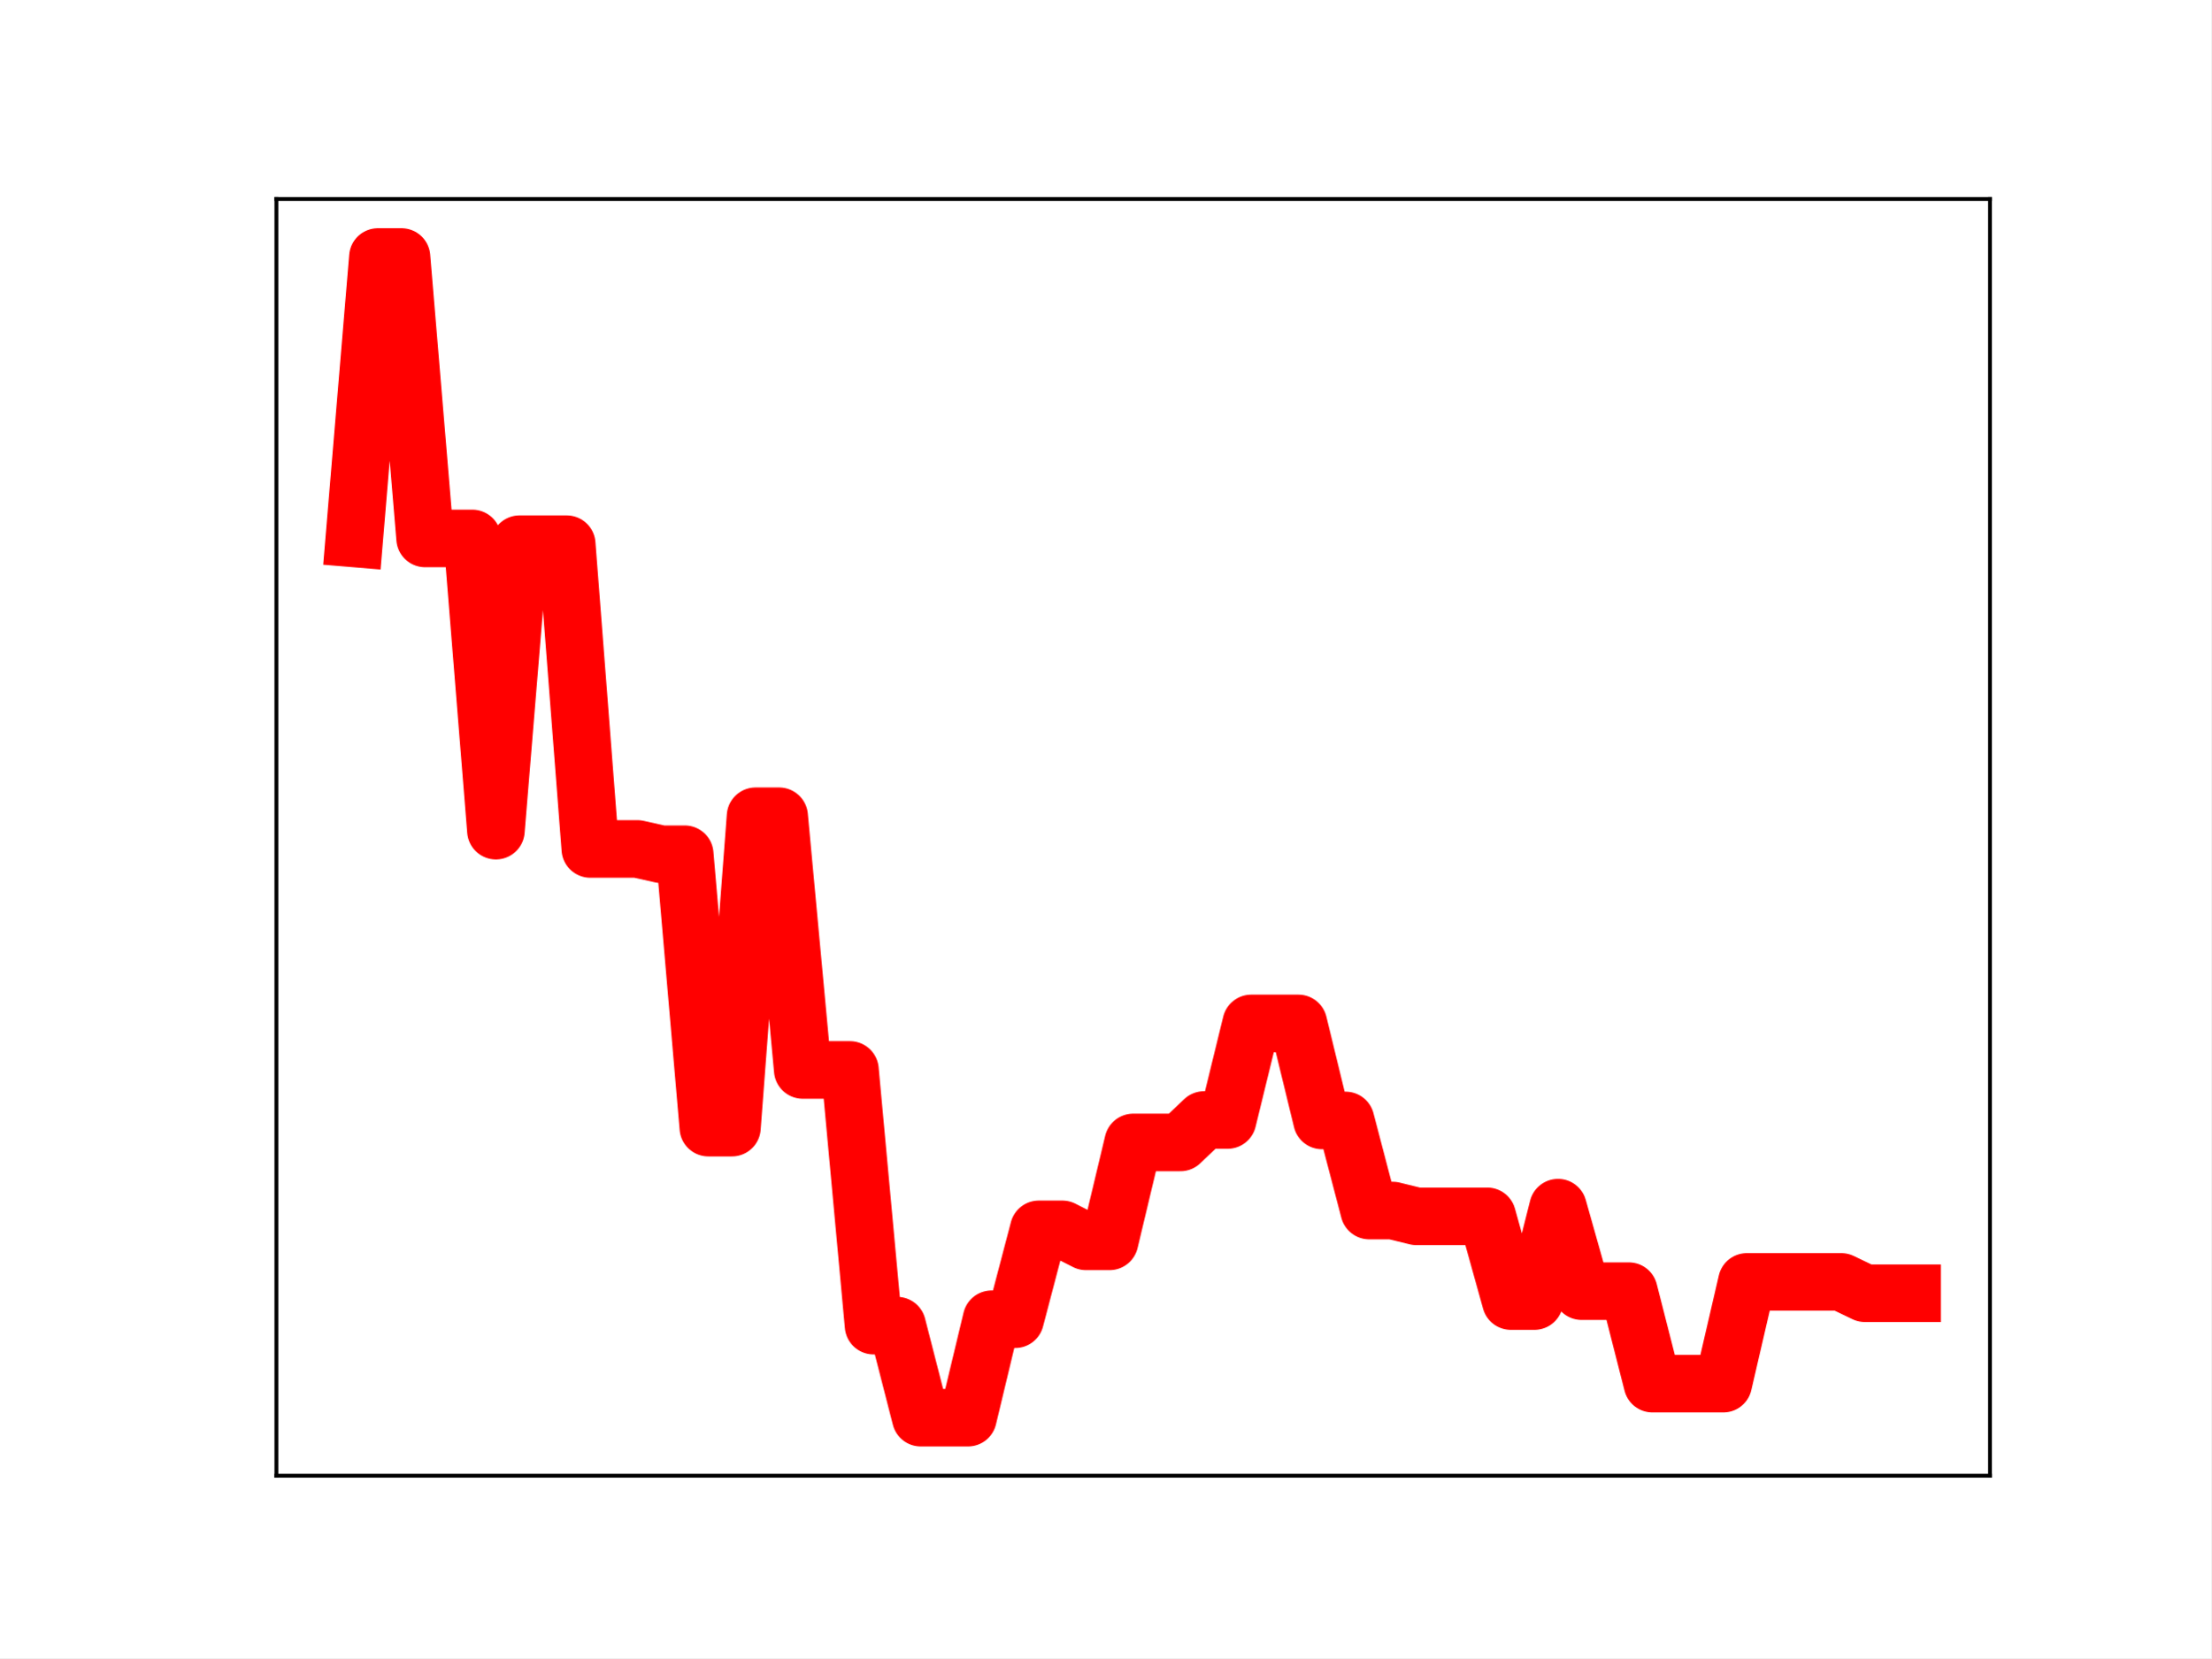
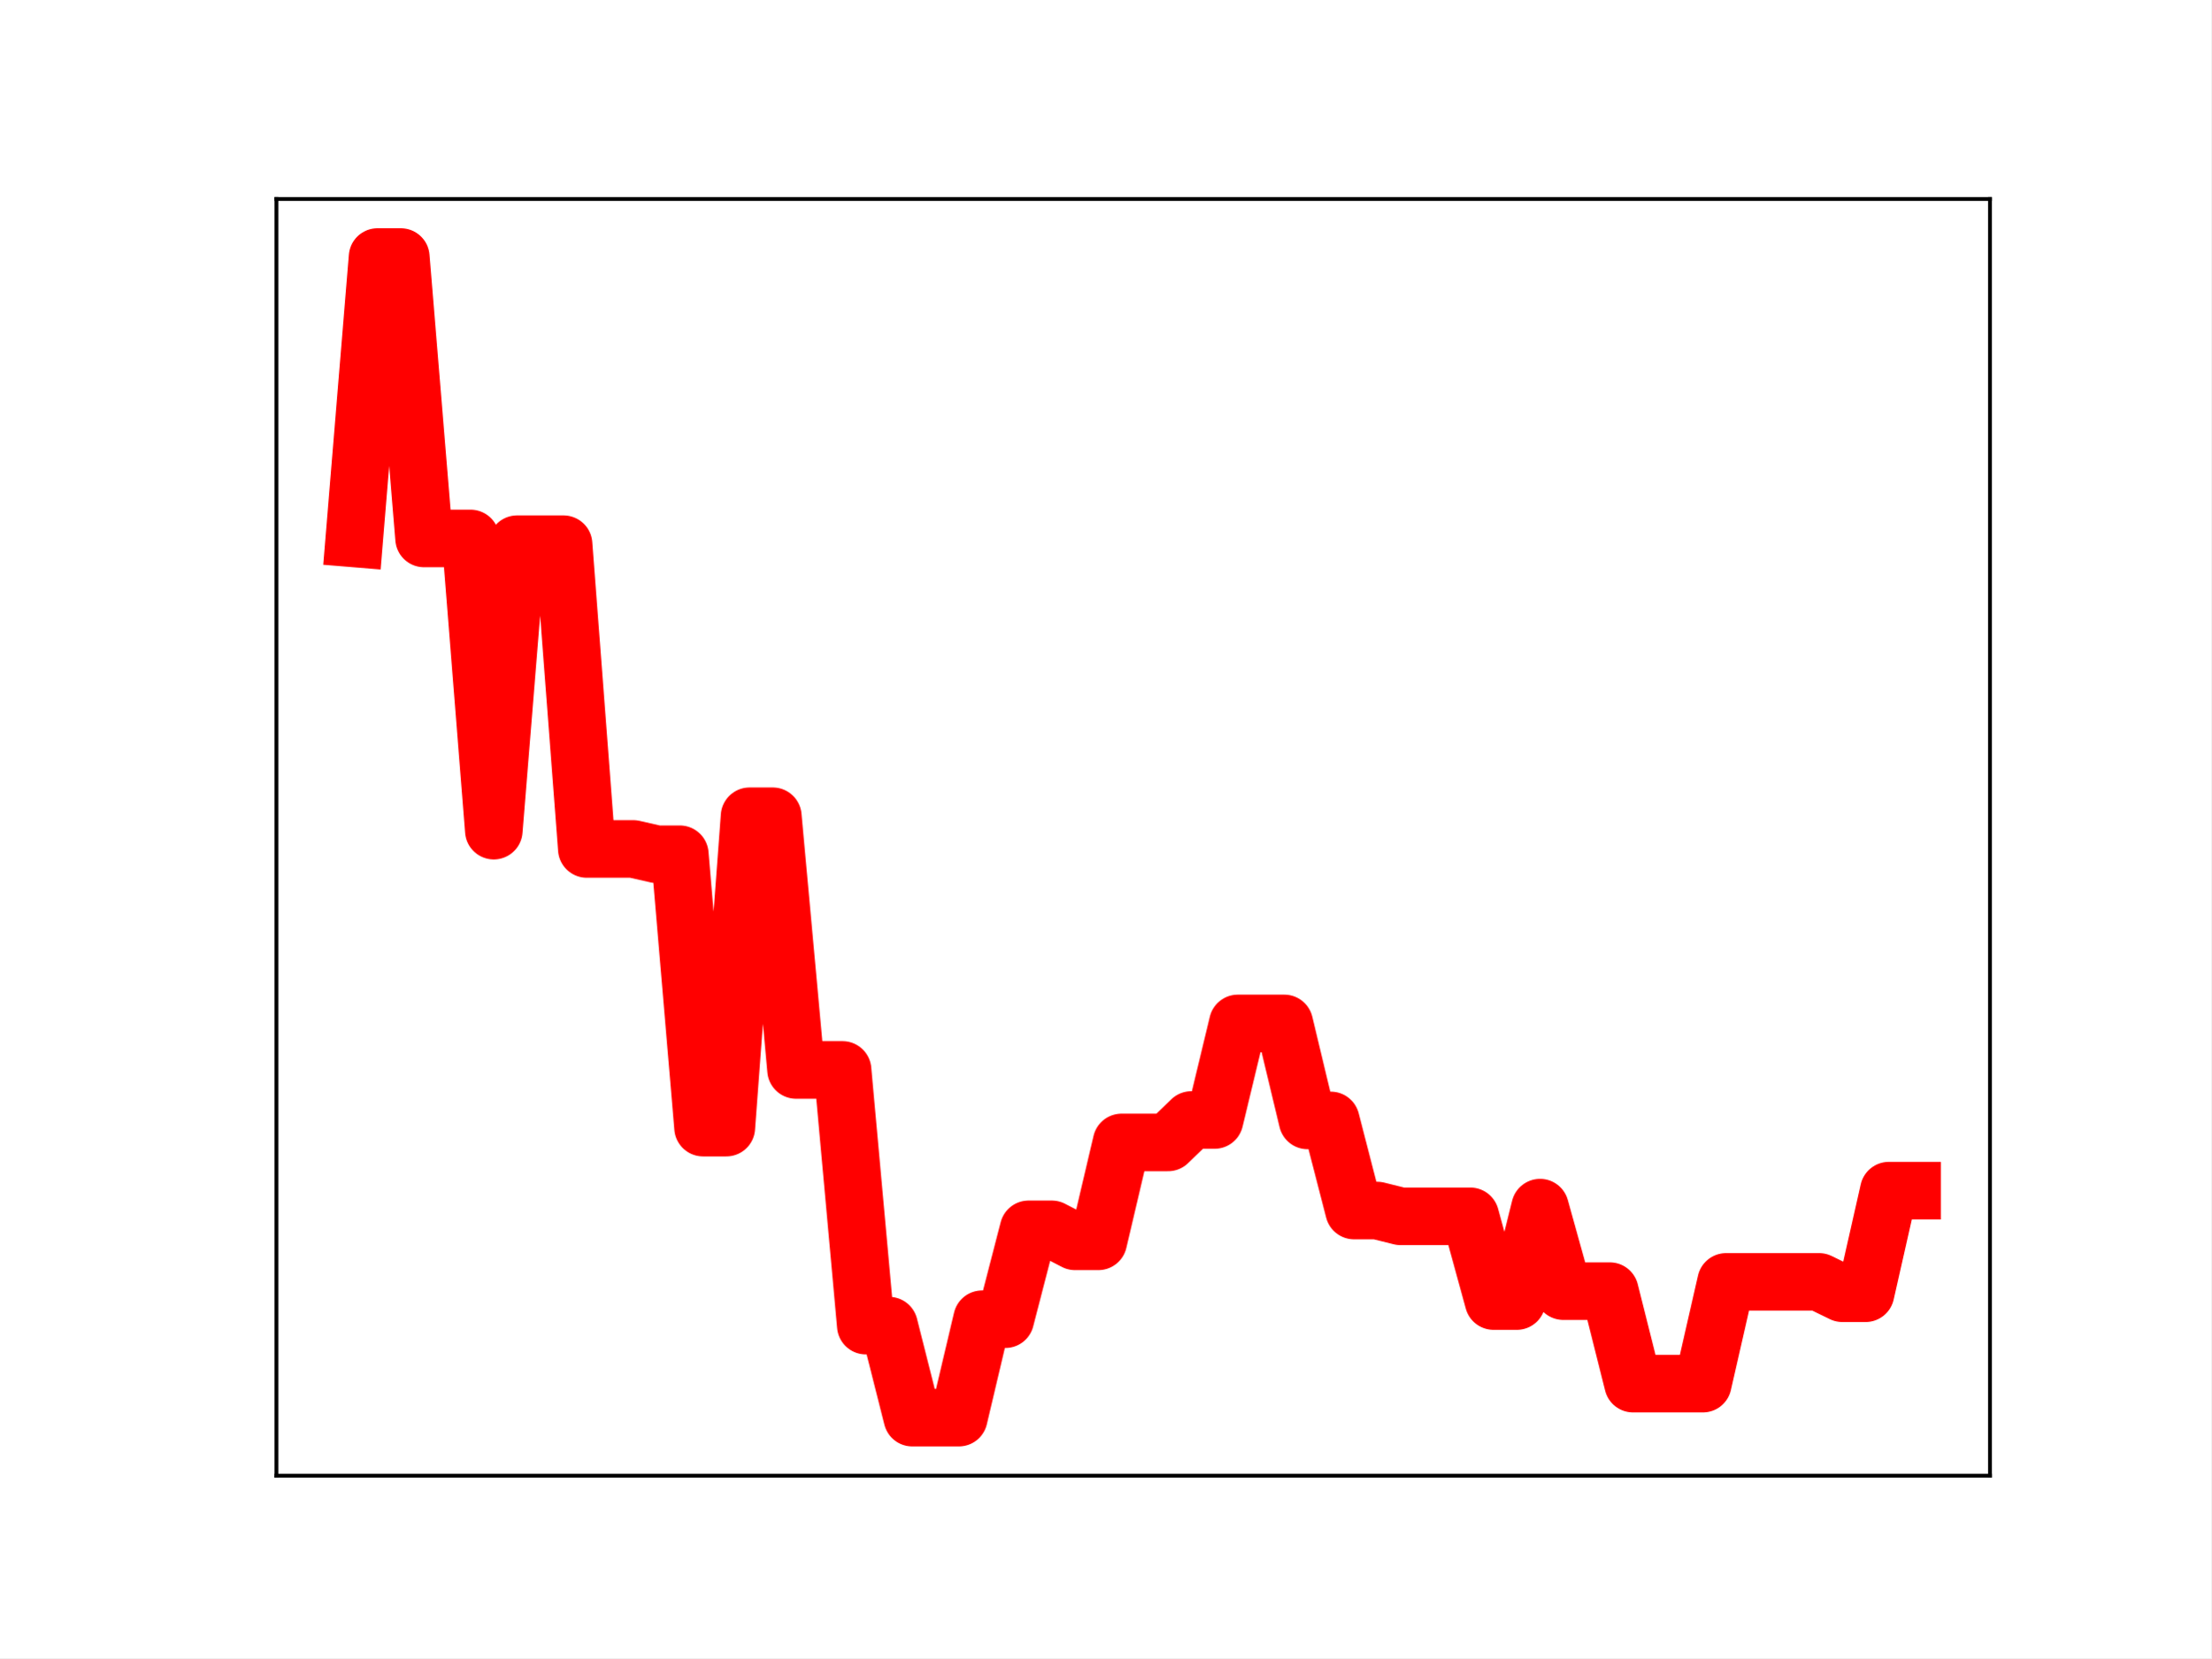
<svg xmlns="http://www.w3.org/2000/svg" xmlns:xlink="http://www.w3.org/1999/xlink" height="345.6pt" version="1.1" viewBox="0 0 460.8 345.6" width="460.8pt">
  <defs>
    <style type="text/css">
*{stroke-linecap:butt;stroke-linejoin:round;}
  </style>
  </defs>
  <g id="figure_1">
    <g id="patch_1">
      <path d="M 0 345.6  L 460.8 345.6  L 460.8 0  L 0 0  z " style="fill:#ffffff;" />
    </g>
    <g id="axes_1">
      <g id="patch_2">
        <path d="M 57.6 307.584  L 414.72 307.584  L 414.72 41.472  L 57.6 41.472  z " style="fill:#ffffff;" />
      </g>
      <g id="line2d_1">
-         <path clip-path="url(#pbc3541d1e2)" d="M 73.833 112.225  L 78.752 53.568  L 83.671 53.568  L 88.59 112.225  L 93.509 112.225  L 98.428 112.225  L 103.347 173.133  L 108.266 113.425  L 113.185 113.425  L 118.104 113.425  L 123.023 176.949  L 127.942 176.949  L 132.861 176.949  L 137.78 178.05  L 142.699 178.05  L 147.618 235.036  L 152.537 235.036  L 157.456 170.134  L 162.375 170.134  L 167.294 223.011  L 172.213 223.011  L 177.132 223.011  L 182.051 276.307  L 186.97 276.307  L 191.889 295.488  L 196.808 295.488  L 201.727 295.488  L 206.646 274.972  L 211.565 274.972  L 216.484 256.236  L 221.403 256.236  L 226.322 258.736  L 231.241 258.736  L 236.16 238.122  L 241.079 238.122  L 245.998 238.122  L 250.917 233.445  L 255.836 233.445  L 260.755 213.316  L 265.674 213.316  L 270.593 213.316  L 275.512 233.536  L 280.431 233.536  L 285.35 252.317  L 290.269 252.317  L 295.188 253.524  L 300.107 253.524  L 305.026 253.524  L 309.945 253.524  L 314.864 271.183  L 319.783 271.183  L 324.702 251.713  L 329.621 269.12  L 334.54 269.12  L 339.459 269.12  L 344.378 288.399  L 349.297 288.399  L 354.216 288.399  L 359.135 288.399  L 364.054 267.192  L 368.973 267.192  L 373.892 267.192  L 378.811 267.192  L 383.73 267.192  L 388.649 269.553  L 393.568 269.553  L 398.487 269.553  " style="fill:none;stroke:#ff0000;stroke-linecap:square;stroke-width:12;" />
+         <path clip-path="url(#p3b660800f4)" d="M 73.833 112.225  L 78.678 53.568  L 83.524 53.568  L 88.369 112.225  L 93.215 112.225  L 98.061 112.225  L 102.906 173.133  L 107.752 113.425  L 112.597 113.425  L 117.443 113.425  L 122.289 176.949  L 127.134 176.949  L 131.98 176.949  L 136.825 178.05  L 141.671 178.05  L 146.517 235.036  L 151.362 235.036  L 156.208 170.134  L 161.053 170.134  L 165.899 223.011  L 170.745 223.011  L 175.59 223.011  L 180.436 276.307  L 185.281 276.307  L 190.127 295.488  L 194.972 295.488  L 199.818 295.488  L 204.664 274.972  L 209.509 274.972  L 214.355 256.236  L 219.2 256.236  L 224.046 258.736  L 228.892 258.736  L 233.737 238.122  L 238.583 238.122  L 243.428 238.122  L 248.274 233.445  L 253.12 233.445  L 257.965 213.316  L 262.811 213.316  L 267.656 213.316  L 272.502 233.536  L 277.348 233.536  L 282.193 252.317  L 287.039 252.317  L 291.884 253.524  L 296.73 253.524  L 301.575 253.524  L 306.421 253.524  L 311.267 271.183  L 316.112 271.183  L 320.958 251.713  L 325.803 269.12  L 330.649 269.12  L 335.495 269.12  L 340.34 288.399  L 345.186 288.399  L 350.031 288.399  L 354.877 288.399  L 359.723 267.192  L 364.568 267.192  L 369.414 267.192  L 374.259 267.192  L 379.105 267.192  L 383.951 269.553  L 388.796 269.553  L 393.642 248.172  L 398.487 248.172  " style="fill:none;stroke:#ff0000;stroke-linecap:square;stroke-width:12;" />
        <defs>
-           <path d="M 0 3  C 0.796 3 1.559 2.684 2.121 2.121  C 2.684 1.559 3 0.796 3 0  C 3 -0.796 2.684 -1.559 2.121 -2.121  C 1.559 -2.684 0.796 -3 0 -3  C -0.796 -3 -1.559 -2.684 -2.121 -2.121  C -2.684 -1.559 -3 -0.796 -3 0  C -3 0.796 -2.684 1.559 -2.121 2.121  C -1.559 2.684 -0.796 3 0 3  z " id="m4884f4f188" style="stroke:#ff0000;" />
+           <path d="M 0 3  C 0.796 3 1.559 2.684 2.121 2.121  C 2.684 1.559 3 0.796 3 0  C 3 -0.796 2.684 -1.559 2.121 -2.121  C 1.559 -2.684 0.796 -3 0 -3  C -0.796 -3 -1.559 -2.684 -2.121 -2.121  C -2.684 -1.559 -3 -0.796 -3 0  C -3 0.796 -2.684 1.559 -2.121 2.121  C -1.559 2.684 -0.796 3 0 3  z " id="mbc4f8a0048" style="stroke:#ff0000;" />
        </defs>
-         <g clip-path="url(#pbc3541d1e2)">
-           <use style="fill:#ff0000;stroke:#ff0000;" x="73.833" xlink:href="#m4884f4f188" y="112.225" />
-           <use style="fill:#ff0000;stroke:#ff0000;" x="78.752" xlink:href="#m4884f4f188" y="53.568" />
-           <use style="fill:#ff0000;stroke:#ff0000;" x="83.671" xlink:href="#m4884f4f188" y="53.568" />
-           <use style="fill:#ff0000;stroke:#ff0000;" x="88.59" xlink:href="#m4884f4f188" y="112.225" />
-           <use style="fill:#ff0000;stroke:#ff0000;" x="93.509" xlink:href="#m4884f4f188" y="112.225" />
-           <use style="fill:#ff0000;stroke:#ff0000;" x="98.428" xlink:href="#m4884f4f188" y="112.225" />
-           <use style="fill:#ff0000;stroke:#ff0000;" x="103.347" xlink:href="#m4884f4f188" y="173.133" />
-           <use style="fill:#ff0000;stroke:#ff0000;" x="108.266" xlink:href="#m4884f4f188" y="113.425" />
-           <use style="fill:#ff0000;stroke:#ff0000;" x="113.185" xlink:href="#m4884f4f188" y="113.425" />
-           <use style="fill:#ff0000;stroke:#ff0000;" x="118.104" xlink:href="#m4884f4f188" y="113.425" />
-           <use style="fill:#ff0000;stroke:#ff0000;" x="123.023" xlink:href="#m4884f4f188" y="176.949" />
-           <use style="fill:#ff0000;stroke:#ff0000;" x="127.942" xlink:href="#m4884f4f188" y="176.949" />
-           <use style="fill:#ff0000;stroke:#ff0000;" x="132.861" xlink:href="#m4884f4f188" y="176.949" />
-           <use style="fill:#ff0000;stroke:#ff0000;" x="137.78" xlink:href="#m4884f4f188" y="178.05" />
-           <use style="fill:#ff0000;stroke:#ff0000;" x="142.699" xlink:href="#m4884f4f188" y="178.05" />
-           <use style="fill:#ff0000;stroke:#ff0000;" x="147.618" xlink:href="#m4884f4f188" y="235.036" />
-           <use style="fill:#ff0000;stroke:#ff0000;" x="152.537" xlink:href="#m4884f4f188" y="235.036" />
-           <use style="fill:#ff0000;stroke:#ff0000;" x="157.456" xlink:href="#m4884f4f188" y="170.134" />
-           <use style="fill:#ff0000;stroke:#ff0000;" x="162.375" xlink:href="#m4884f4f188" y="170.134" />
-           <use style="fill:#ff0000;stroke:#ff0000;" x="167.294" xlink:href="#m4884f4f188" y="223.011" />
-           <use style="fill:#ff0000;stroke:#ff0000;" x="172.213" xlink:href="#m4884f4f188" y="223.011" />
-           <use style="fill:#ff0000;stroke:#ff0000;" x="177.132" xlink:href="#m4884f4f188" y="223.011" />
-           <use style="fill:#ff0000;stroke:#ff0000;" x="182.051" xlink:href="#m4884f4f188" y="276.307" />
-           <use style="fill:#ff0000;stroke:#ff0000;" x="186.97" xlink:href="#m4884f4f188" y="276.307" />
-           <use style="fill:#ff0000;stroke:#ff0000;" x="191.889" xlink:href="#m4884f4f188" y="295.488" />
-           <use style="fill:#ff0000;stroke:#ff0000;" x="196.808" xlink:href="#m4884f4f188" y="295.488" />
-           <use style="fill:#ff0000;stroke:#ff0000;" x="201.727" xlink:href="#m4884f4f188" y="295.488" />
-           <use style="fill:#ff0000;stroke:#ff0000;" x="206.646" xlink:href="#m4884f4f188" y="274.972" />
-           <use style="fill:#ff0000;stroke:#ff0000;" x="211.565" xlink:href="#m4884f4f188" y="274.972" />
-           <use style="fill:#ff0000;stroke:#ff0000;" x="216.484" xlink:href="#m4884f4f188" y="256.236" />
-           <use style="fill:#ff0000;stroke:#ff0000;" x="221.403" xlink:href="#m4884f4f188" y="256.236" />
-           <use style="fill:#ff0000;stroke:#ff0000;" x="226.322" xlink:href="#m4884f4f188" y="258.736" />
-           <use style="fill:#ff0000;stroke:#ff0000;" x="231.241" xlink:href="#m4884f4f188" y="258.736" />
-           <use style="fill:#ff0000;stroke:#ff0000;" x="236.16" xlink:href="#m4884f4f188" y="238.122" />
-           <use style="fill:#ff0000;stroke:#ff0000;" x="241.079" xlink:href="#m4884f4f188" y="238.122" />
-           <use style="fill:#ff0000;stroke:#ff0000;" x="245.998" xlink:href="#m4884f4f188" y="238.122" />
-           <use style="fill:#ff0000;stroke:#ff0000;" x="250.917" xlink:href="#m4884f4f188" y="233.445" />
-           <use style="fill:#ff0000;stroke:#ff0000;" x="255.836" xlink:href="#m4884f4f188" y="233.445" />
-           <use style="fill:#ff0000;stroke:#ff0000;" x="260.755" xlink:href="#m4884f4f188" y="213.316" />
-           <use style="fill:#ff0000;stroke:#ff0000;" x="265.674" xlink:href="#m4884f4f188" y="213.316" />
-           <use style="fill:#ff0000;stroke:#ff0000;" x="270.593" xlink:href="#m4884f4f188" y="213.316" />
-           <use style="fill:#ff0000;stroke:#ff0000;" x="275.512" xlink:href="#m4884f4f188" y="233.536" />
-           <use style="fill:#ff0000;stroke:#ff0000;" x="280.431" xlink:href="#m4884f4f188" y="233.536" />
-           <use style="fill:#ff0000;stroke:#ff0000;" x="285.35" xlink:href="#m4884f4f188" y="252.317" />
-           <use style="fill:#ff0000;stroke:#ff0000;" x="290.269" xlink:href="#m4884f4f188" y="252.317" />
-           <use style="fill:#ff0000;stroke:#ff0000;" x="295.188" xlink:href="#m4884f4f188" y="253.524" />
-           <use style="fill:#ff0000;stroke:#ff0000;" x="300.107" xlink:href="#m4884f4f188" y="253.524" />
-           <use style="fill:#ff0000;stroke:#ff0000;" x="305.026" xlink:href="#m4884f4f188" y="253.524" />
-           <use style="fill:#ff0000;stroke:#ff0000;" x="309.945" xlink:href="#m4884f4f188" y="253.524" />
-           <use style="fill:#ff0000;stroke:#ff0000;" x="314.864" xlink:href="#m4884f4f188" y="271.183" />
-           <use style="fill:#ff0000;stroke:#ff0000;" x="319.783" xlink:href="#m4884f4f188" y="271.183" />
-           <use style="fill:#ff0000;stroke:#ff0000;" x="324.702" xlink:href="#m4884f4f188" y="251.713" />
-           <use style="fill:#ff0000;stroke:#ff0000;" x="329.621" xlink:href="#m4884f4f188" y="269.12" />
-           <use style="fill:#ff0000;stroke:#ff0000;" x="334.54" xlink:href="#m4884f4f188" y="269.12" />
-           <use style="fill:#ff0000;stroke:#ff0000;" x="339.459" xlink:href="#m4884f4f188" y="269.12" />
-           <use style="fill:#ff0000;stroke:#ff0000;" x="344.378" xlink:href="#m4884f4f188" y="288.399" />
-           <use style="fill:#ff0000;stroke:#ff0000;" x="349.297" xlink:href="#m4884f4f188" y="288.399" />
-           <use style="fill:#ff0000;stroke:#ff0000;" x="354.216" xlink:href="#m4884f4f188" y="288.399" />
-           <use style="fill:#ff0000;stroke:#ff0000;" x="359.135" xlink:href="#m4884f4f188" y="288.399" />
-           <use style="fill:#ff0000;stroke:#ff0000;" x="364.054" xlink:href="#m4884f4f188" y="267.192" />
-           <use style="fill:#ff0000;stroke:#ff0000;" x="368.973" xlink:href="#m4884f4f188" y="267.192" />
-           <use style="fill:#ff0000;stroke:#ff0000;" x="373.892" xlink:href="#m4884f4f188" y="267.192" />
-           <use style="fill:#ff0000;stroke:#ff0000;" x="378.811" xlink:href="#m4884f4f188" y="267.192" />
-           <use style="fill:#ff0000;stroke:#ff0000;" x="383.73" xlink:href="#m4884f4f188" y="267.192" />
-           <use style="fill:#ff0000;stroke:#ff0000;" x="388.649" xlink:href="#m4884f4f188" y="269.553" />
-           <use style="fill:#ff0000;stroke:#ff0000;" x="393.568" xlink:href="#m4884f4f188" y="269.553" />
-           <use style="fill:#ff0000;stroke:#ff0000;" x="398.487" xlink:href="#m4884f4f188" y="269.553" />
+         <g clip-path="url(#p3b660800f4)">
+           <use style="fill:#ff0000;stroke:#ff0000;" x="73.833" xlink:href="#mbc4f8a0048" y="112.225" />
+           <use style="fill:#ff0000;stroke:#ff0000;" x="78.678" xlink:href="#mbc4f8a0048" y="53.568" />
+           <use style="fill:#ff0000;stroke:#ff0000;" x="83.524" xlink:href="#mbc4f8a0048" y="53.568" />
+           <use style="fill:#ff0000;stroke:#ff0000;" x="88.369" xlink:href="#mbc4f8a0048" y="112.225" />
+           <use style="fill:#ff0000;stroke:#ff0000;" x="93.215" xlink:href="#mbc4f8a0048" y="112.225" />
+           <use style="fill:#ff0000;stroke:#ff0000;" x="98.061" xlink:href="#mbc4f8a0048" y="112.225" />
+           <use style="fill:#ff0000;stroke:#ff0000;" x="102.906" xlink:href="#mbc4f8a0048" y="173.133" />
+           <use style="fill:#ff0000;stroke:#ff0000;" x="107.752" xlink:href="#mbc4f8a0048" y="113.425" />
+           <use style="fill:#ff0000;stroke:#ff0000;" x="112.597" xlink:href="#mbc4f8a0048" y="113.425" />
+           <use style="fill:#ff0000;stroke:#ff0000;" x="117.443" xlink:href="#mbc4f8a0048" y="113.425" />
+           <use style="fill:#ff0000;stroke:#ff0000;" x="122.289" xlink:href="#mbc4f8a0048" y="176.949" />
+           <use style="fill:#ff0000;stroke:#ff0000;" x="127.134" xlink:href="#mbc4f8a0048" y="176.949" />
+           <use style="fill:#ff0000;stroke:#ff0000;" x="131.98" xlink:href="#mbc4f8a0048" y="176.949" />
+           <use style="fill:#ff0000;stroke:#ff0000;" x="136.825" xlink:href="#mbc4f8a0048" y="178.05" />
+           <use style="fill:#ff0000;stroke:#ff0000;" x="141.671" xlink:href="#mbc4f8a0048" y="178.05" />
+           <use style="fill:#ff0000;stroke:#ff0000;" x="146.517" xlink:href="#mbc4f8a0048" y="235.036" />
+           <use style="fill:#ff0000;stroke:#ff0000;" x="151.362" xlink:href="#mbc4f8a0048" y="235.036" />
+           <use style="fill:#ff0000;stroke:#ff0000;" x="156.208" xlink:href="#mbc4f8a0048" y="170.134" />
+           <use style="fill:#ff0000;stroke:#ff0000;" x="161.053" xlink:href="#mbc4f8a0048" y="170.134" />
+           <use style="fill:#ff0000;stroke:#ff0000;" x="165.899" xlink:href="#mbc4f8a0048" y="223.011" />
+           <use style="fill:#ff0000;stroke:#ff0000;" x="170.745" xlink:href="#mbc4f8a0048" y="223.011" />
+           <use style="fill:#ff0000;stroke:#ff0000;" x="175.59" xlink:href="#mbc4f8a0048" y="223.011" />
+           <use style="fill:#ff0000;stroke:#ff0000;" x="180.436" xlink:href="#mbc4f8a0048" y="276.307" />
+           <use style="fill:#ff0000;stroke:#ff0000;" x="185.281" xlink:href="#mbc4f8a0048" y="276.307" />
+           <use style="fill:#ff0000;stroke:#ff0000;" x="190.127" xlink:href="#mbc4f8a0048" y="295.488" />
+           <use style="fill:#ff0000;stroke:#ff0000;" x="194.972" xlink:href="#mbc4f8a0048" y="295.488" />
+           <use style="fill:#ff0000;stroke:#ff0000;" x="199.818" xlink:href="#mbc4f8a0048" y="295.488" />
+           <use style="fill:#ff0000;stroke:#ff0000;" x="204.664" xlink:href="#mbc4f8a0048" y="274.972" />
+           <use style="fill:#ff0000;stroke:#ff0000;" x="209.509" xlink:href="#mbc4f8a0048" y="274.972" />
+           <use style="fill:#ff0000;stroke:#ff0000;" x="214.355" xlink:href="#mbc4f8a0048" y="256.236" />
+           <use style="fill:#ff0000;stroke:#ff0000;" x="219.2" xlink:href="#mbc4f8a0048" y="256.236" />
+           <use style="fill:#ff0000;stroke:#ff0000;" x="224.046" xlink:href="#mbc4f8a0048" y="258.736" />
+           <use style="fill:#ff0000;stroke:#ff0000;" x="228.892" xlink:href="#mbc4f8a0048" y="258.736" />
+           <use style="fill:#ff0000;stroke:#ff0000;" x="233.737" xlink:href="#mbc4f8a0048" y="238.122" />
+           <use style="fill:#ff0000;stroke:#ff0000;" x="238.583" xlink:href="#mbc4f8a0048" y="238.122" />
+           <use style="fill:#ff0000;stroke:#ff0000;" x="243.428" xlink:href="#mbc4f8a0048" y="238.122" />
+           <use style="fill:#ff0000;stroke:#ff0000;" x="248.274" xlink:href="#mbc4f8a0048" y="233.445" />
+           <use style="fill:#ff0000;stroke:#ff0000;" x="253.12" xlink:href="#mbc4f8a0048" y="233.445" />
+           <use style="fill:#ff0000;stroke:#ff0000;" x="257.965" xlink:href="#mbc4f8a0048" y="213.316" />
+           <use style="fill:#ff0000;stroke:#ff0000;" x="262.811" xlink:href="#mbc4f8a0048" y="213.316" />
+           <use style="fill:#ff0000;stroke:#ff0000;" x="267.656" xlink:href="#mbc4f8a0048" y="213.316" />
+           <use style="fill:#ff0000;stroke:#ff0000;" x="272.502" xlink:href="#mbc4f8a0048" y="233.536" />
+           <use style="fill:#ff0000;stroke:#ff0000;" x="277.348" xlink:href="#mbc4f8a0048" y="233.536" />
+           <use style="fill:#ff0000;stroke:#ff0000;" x="282.193" xlink:href="#mbc4f8a0048" y="252.317" />
+           <use style="fill:#ff0000;stroke:#ff0000;" x="287.039" xlink:href="#mbc4f8a0048" y="252.317" />
+           <use style="fill:#ff0000;stroke:#ff0000;" x="291.884" xlink:href="#mbc4f8a0048" y="253.524" />
+           <use style="fill:#ff0000;stroke:#ff0000;" x="296.73" xlink:href="#mbc4f8a0048" y="253.524" />
+           <use style="fill:#ff0000;stroke:#ff0000;" x="301.575" xlink:href="#mbc4f8a0048" y="253.524" />
+           <use style="fill:#ff0000;stroke:#ff0000;" x="306.421" xlink:href="#mbc4f8a0048" y="253.524" />
+           <use style="fill:#ff0000;stroke:#ff0000;" x="311.267" xlink:href="#mbc4f8a0048" y="271.183" />
+           <use style="fill:#ff0000;stroke:#ff0000;" x="316.112" xlink:href="#mbc4f8a0048" y="271.183" />
+           <use style="fill:#ff0000;stroke:#ff0000;" x="320.958" xlink:href="#mbc4f8a0048" y="251.713" />
+           <use style="fill:#ff0000;stroke:#ff0000;" x="325.803" xlink:href="#mbc4f8a0048" y="269.12" />
+           <use style="fill:#ff0000;stroke:#ff0000;" x="330.649" xlink:href="#mbc4f8a0048" y="269.12" />
+           <use style="fill:#ff0000;stroke:#ff0000;" x="335.495" xlink:href="#mbc4f8a0048" y="269.12" />
+           <use style="fill:#ff0000;stroke:#ff0000;" x="340.34" xlink:href="#mbc4f8a0048" y="288.399" />
+           <use style="fill:#ff0000;stroke:#ff0000;" x="345.186" xlink:href="#mbc4f8a0048" y="288.399" />
+           <use style="fill:#ff0000;stroke:#ff0000;" x="350.031" xlink:href="#mbc4f8a0048" y="288.399" />
+           <use style="fill:#ff0000;stroke:#ff0000;" x="354.877" xlink:href="#mbc4f8a0048" y="288.399" />
+           <use style="fill:#ff0000;stroke:#ff0000;" x="359.723" xlink:href="#mbc4f8a0048" y="267.192" />
+           <use style="fill:#ff0000;stroke:#ff0000;" x="364.568" xlink:href="#mbc4f8a0048" y="267.192" />
+           <use style="fill:#ff0000;stroke:#ff0000;" x="369.414" xlink:href="#mbc4f8a0048" y="267.192" />
+           <use style="fill:#ff0000;stroke:#ff0000;" x="374.259" xlink:href="#mbc4f8a0048" y="267.192" />
+           <use style="fill:#ff0000;stroke:#ff0000;" x="379.105" xlink:href="#mbc4f8a0048" y="267.192" />
+           <use style="fill:#ff0000;stroke:#ff0000;" x="383.951" xlink:href="#mbc4f8a0048" y="269.553" />
+           <use style="fill:#ff0000;stroke:#ff0000;" x="388.796" xlink:href="#mbc4f8a0048" y="269.553" />
+           <use style="fill:#ff0000;stroke:#ff0000;" x="393.642" xlink:href="#mbc4f8a0048" y="248.172" />
+           <use style="fill:#ff0000;stroke:#ff0000;" x="398.487" xlink:href="#mbc4f8a0048" y="248.172" />
        </g>
      </g>
      <g id="patch_3">
        <path d="M 57.6 307.584  L 57.6 41.472  " style="fill:none;stroke:#000000;stroke-linecap:square;stroke-linejoin:miter;stroke-width:0.8;" />
      </g>
      <g id="patch_4">
        <path d="M 414.72 307.584  L 414.72 41.472  " style="fill:none;stroke:#000000;stroke-linecap:square;stroke-linejoin:miter;stroke-width:0.8;" />
      </g>
      <g id="patch_5">
        <path d="M 57.6 307.584  L 414.72 307.584  " style="fill:none;stroke:#000000;stroke-linecap:square;stroke-linejoin:miter;stroke-width:0.8;" />
      </g>
      <g id="patch_6">
        <path d="M 57.6 41.472  L 414.72 41.472  " style="fill:none;stroke:#000000;stroke-linecap:square;stroke-linejoin:miter;stroke-width:0.8;" />
      </g>
    </g>
  </g>
  <defs>
-     <clipPath id="pbc3541d1e2">
+     <clipPath id="p3b660800f4">
      <rect height="266.112" width="357.12" x="57.6" y="41.472" />
    </clipPath>
  </defs>
</svg>
